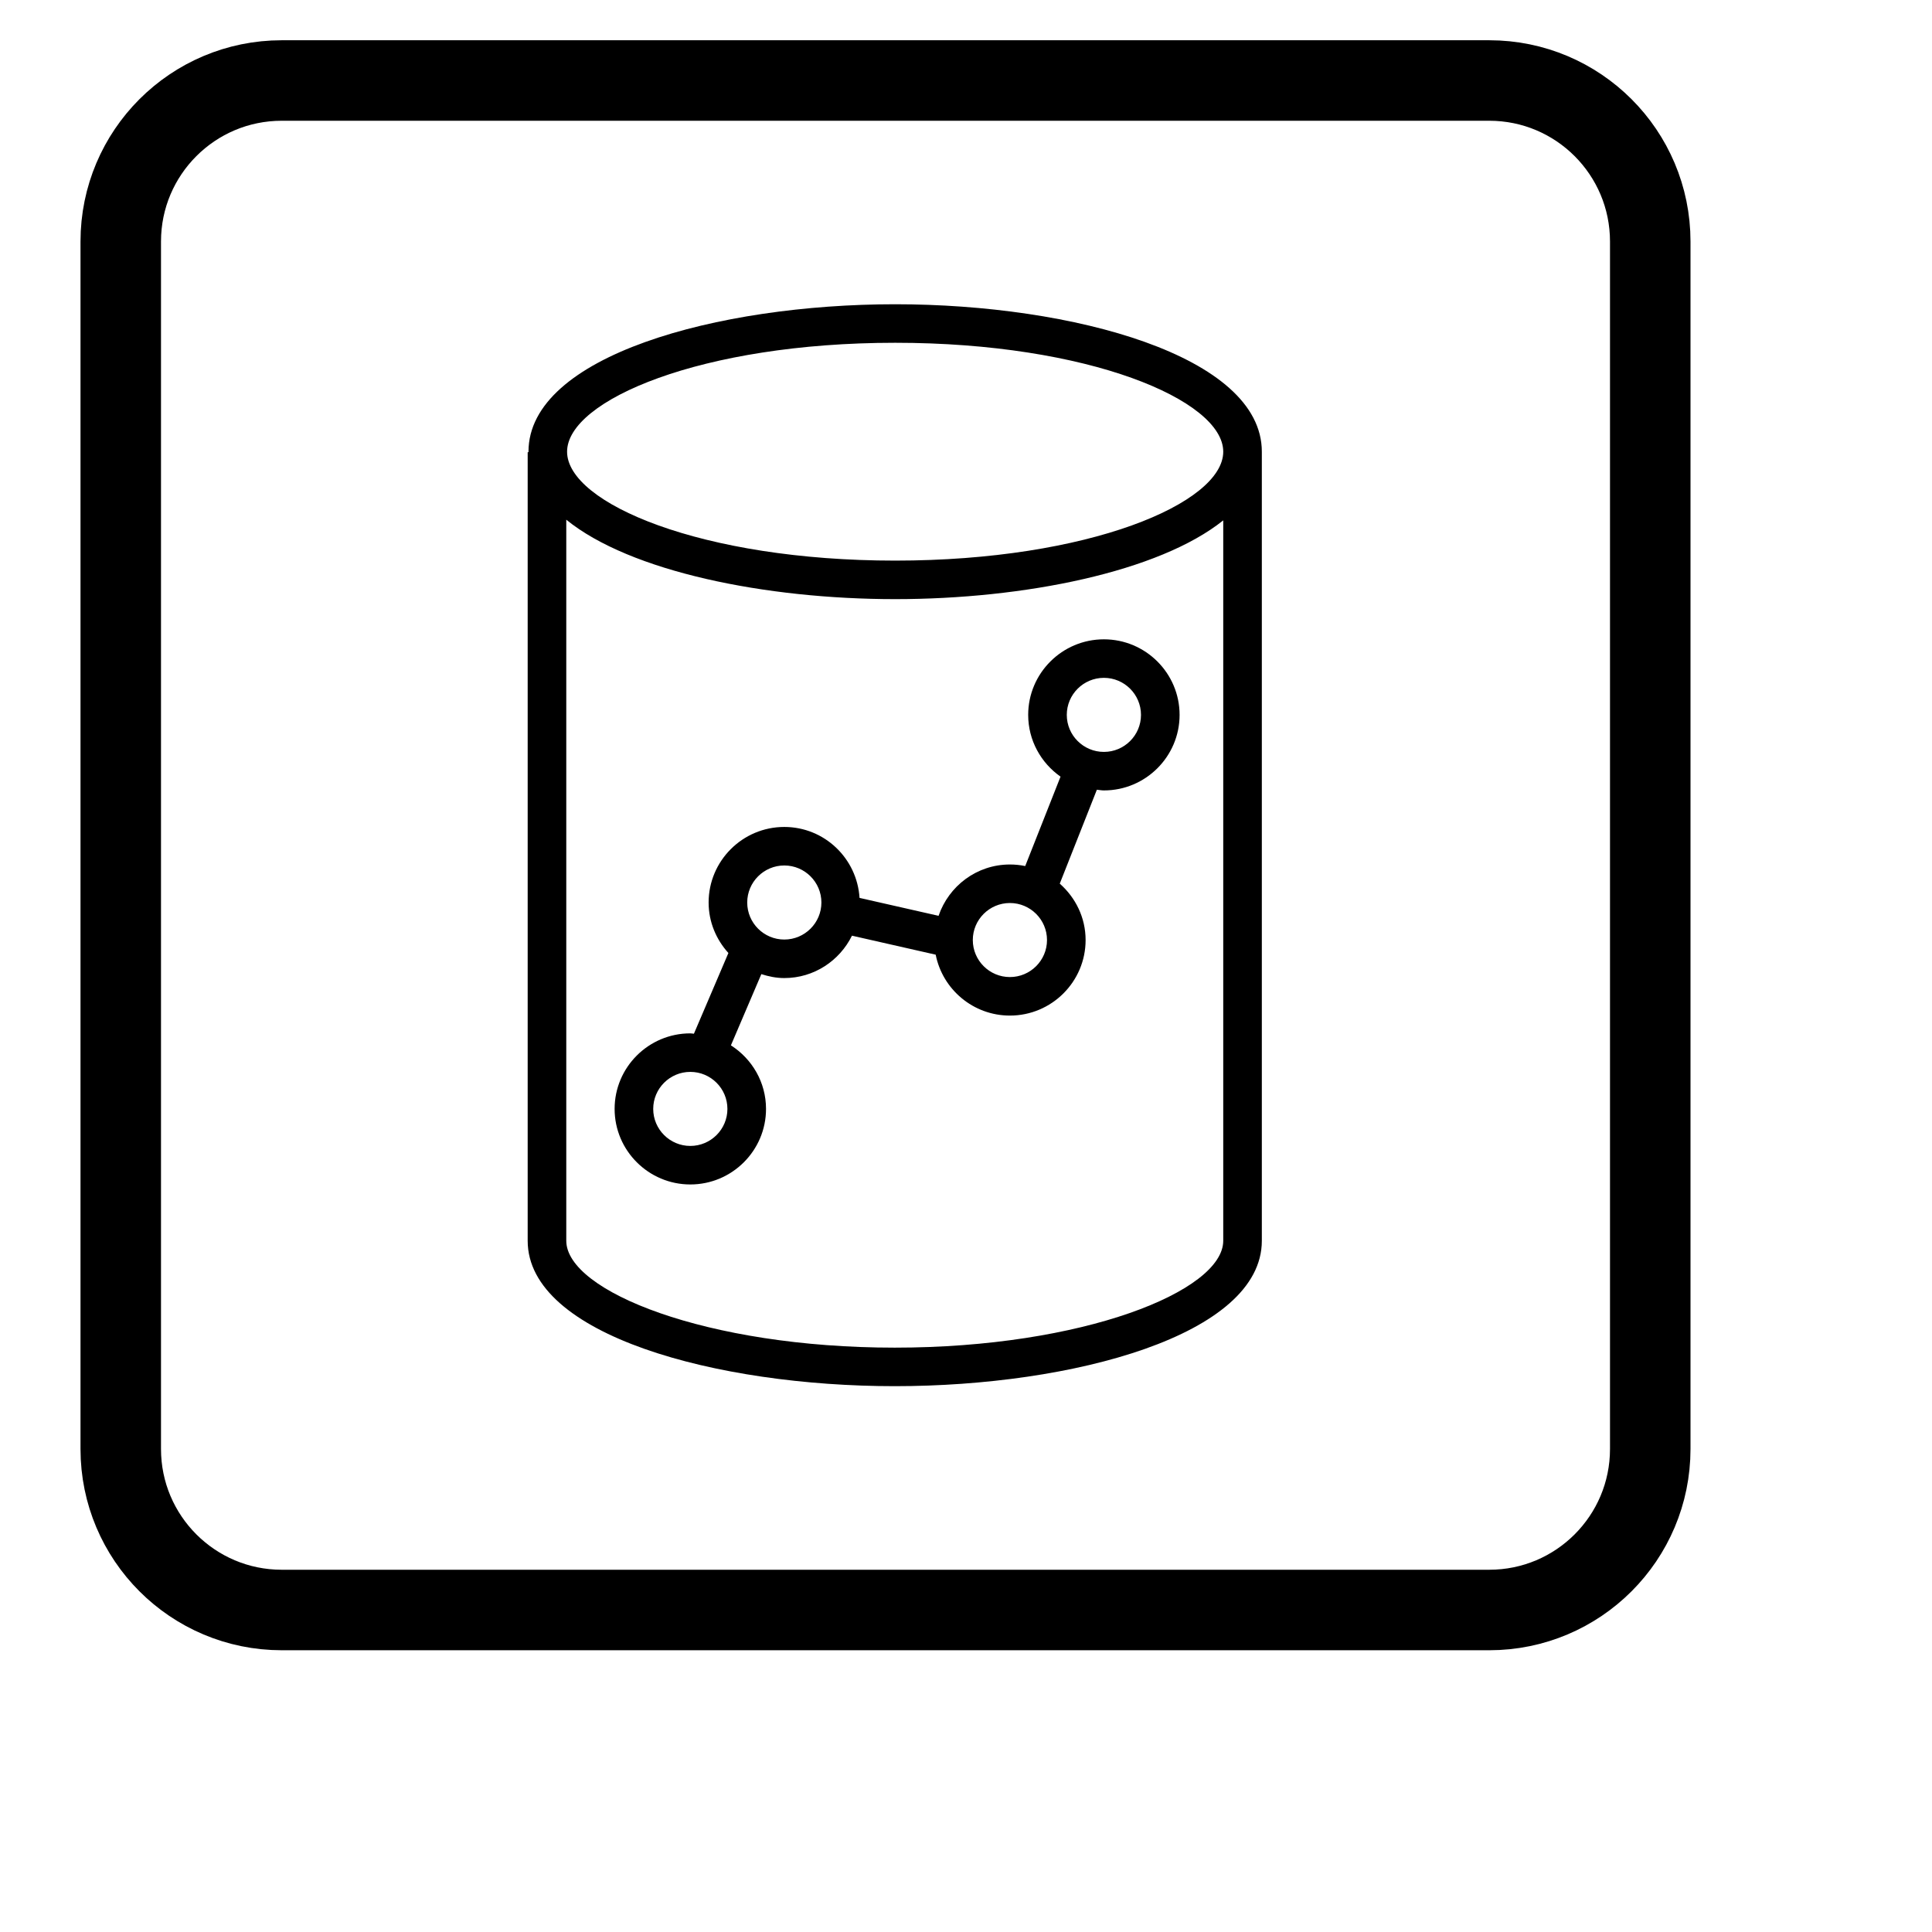
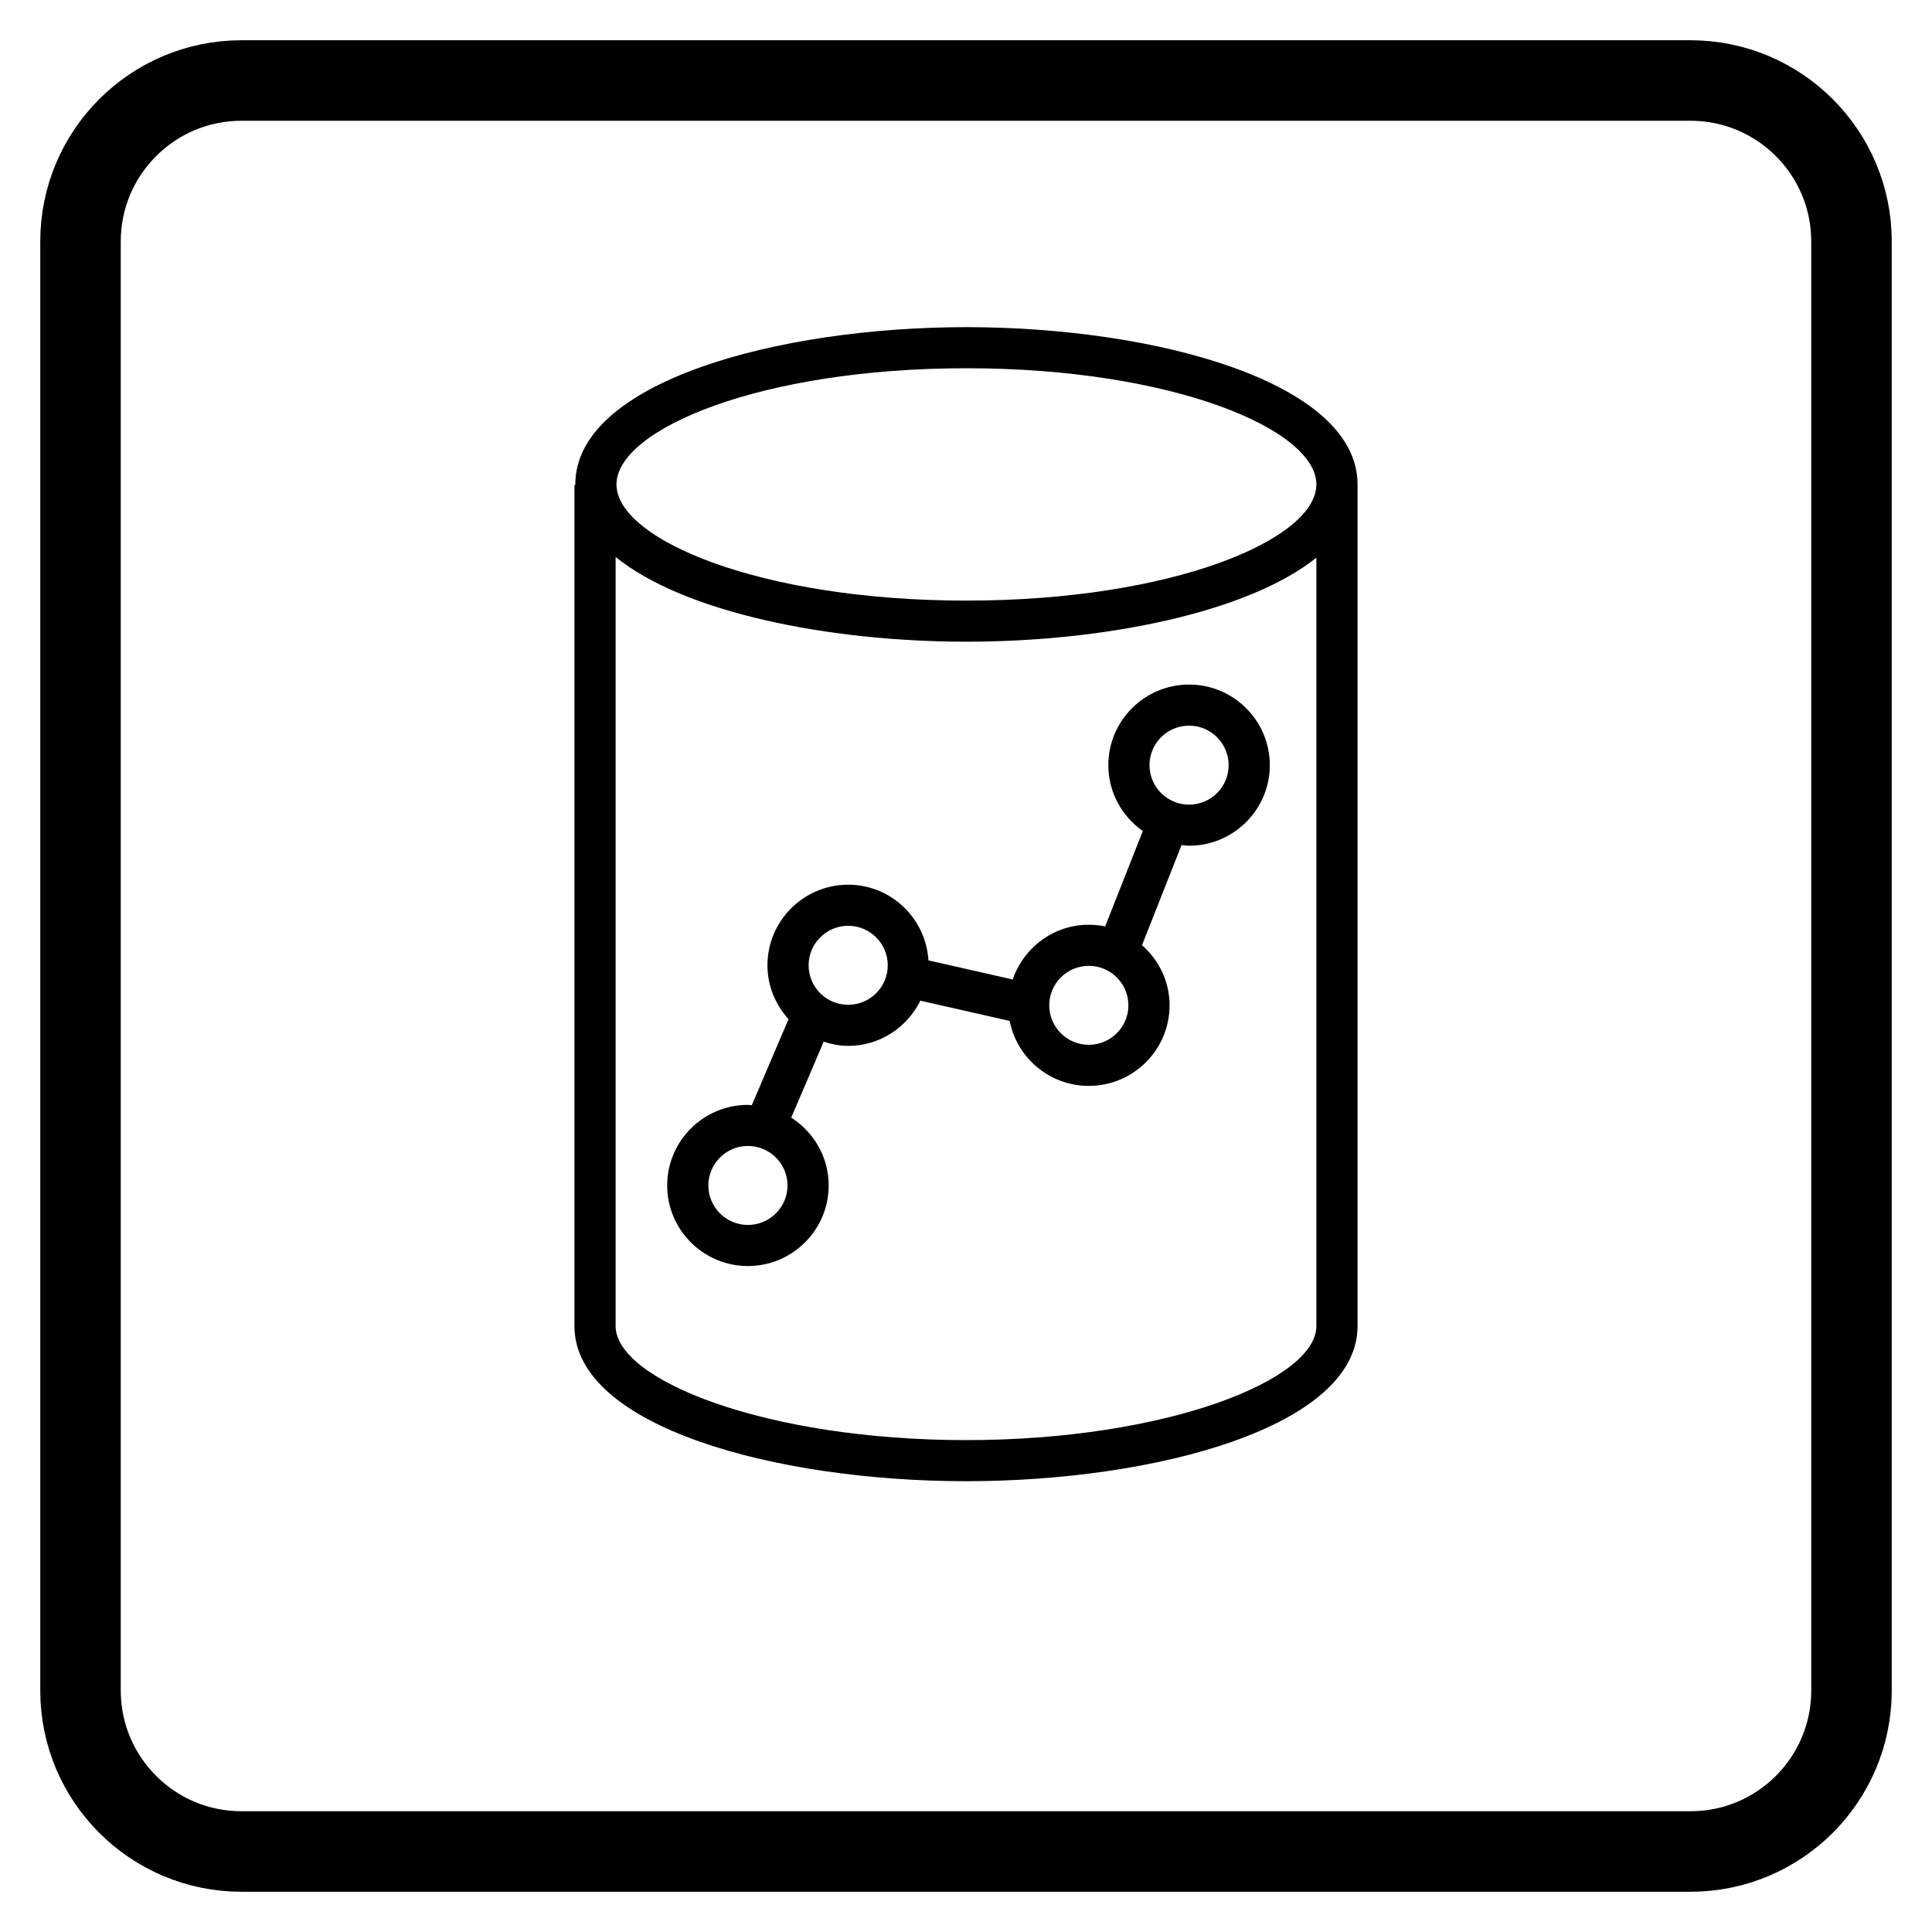
- <svg xmlns="http://www.w3.org/2000/svg" viewBox="528.97 250.201 48 48">
-   <rect x="531.97" y="252.201" width="38" height="38" rx="4" fill="transparent" stroke="currentColor" stroke-width="2" style="transform-origin: 550.97px 271.201px;" />
-   <g transform="translate(532, 252) scale(0.15)">
+ <svg xmlns="http://www.w3.org/2000/svg" viewBox="0 0 48 48">
+   <rect x="2" y="2" width="44" height="44" rx="4" fill="transparent" stroke="currentColor" stroke-width="2" style="transform-origin: 550.97px 271.201px;" />
+   <g transform="translate(24, 24) scale(0.16) translate(-128, -137.6)">
    <path fill="currentColor" d="M162.64 112.546c-3.391 0-6.147-2.75-6.147-6.132c0-3.382 2.756-6.136 6.147-6.136c3.388 0 6.144 2.754 6.144 6.136c0 3.381-2.756 6.132-6.144 6.132m-15.57 37.292c-3.388 0-6.143-2.75-6.143-6.132c0-3.381 2.755-6.132 6.143-6.132s6.147 2.75 6.147 6.132c0 3.382-2.759 6.132-6.147 6.132m-37.367-6.214c-3.385 0-6.14-2.75-6.14-6.132c0-3.382 2.755-6.136 6.14-6.136c3.392 0 6.147 2.754 6.147 6.136c0 3.381-2.755 6.132-6.147 6.132m-15.566 34.185c-3.385 0-6.144-2.75-6.144-6.132c0-3.382 2.759-6.132 6.144-6.132c3.391 0 6.146 2.75 6.146 6.132c0 3.382-2.755 6.132-6.146 6.132m68.503-83.911c-6.914 0-12.54 5.615-12.54 12.516c0 4.23 2.126 7.96 5.358 10.228l-5.85 14.81a12.59 12.59 0 0 0-2.538-.258c-5.498 0-10.13 3.573-11.814 8.502l-13.09-2.97c-.406-6.537-5.808-11.75-12.463-11.75c-6.91 0-12.533 5.615-12.533 12.516c0 3.225 1.26 6.141 3.276 8.362l-5.712 13.37c-.204-.012-.393-.06-.597-.06c-6.911 0-12.537 5.612-12.537 12.513c0 6.898 5.626 12.513 12.537 12.513c6.914 0 12.54-5.615 12.54-12.513c0-4.428-2.328-8.302-5.815-10.528l5.04-11.795c1.21.386 2.468.65 3.801.65c4.933 0 9.168-2.88 11.21-7.019l13.867 3.146c1.134 5.743 6.21 10.088 12.29 10.088c6.914 0 12.54-5.612 12.54-12.513c0-3.73-1.678-7.044-4.28-9.341l6.147-15.557c.39.039.764.118 1.163.118c6.91 0 12.537-5.615 12.537-12.512c0-6.901-5.626-12.516-12.537-12.516M128 211.219c-31.14 0-54.407-9.348-54.407-17.707V74.085c10.593 8.608 33.016 13.157 54.474 13.157c21.362 0 43.69-4.511 54.34-13.045v119.315c0 8.36-23.27 17.707-54.407 17.707m.067-166.438c32.022 0 54.34 9.507 54.34 18.042c0 8.53-22.318 18.038-54.34 18.038c-32.025 0-54.34-9.507-54.34-18.038c0-8.535 22.315-18.042 54.34-18.042M188.8 62.823c0-15.863-31.29-24.423-60.733-24.423c-29.443 0-60.733 8.56-60.733 24.423c0 .025.007.054.007.08H67.2v130.61c0 15.645 31.325 24.087 60.8 24.087c29.475 0 60.8-8.442 60.8-24.088V62.902h-.006c0-.025.006-.054.006-.08" />
  </g>
</svg>
